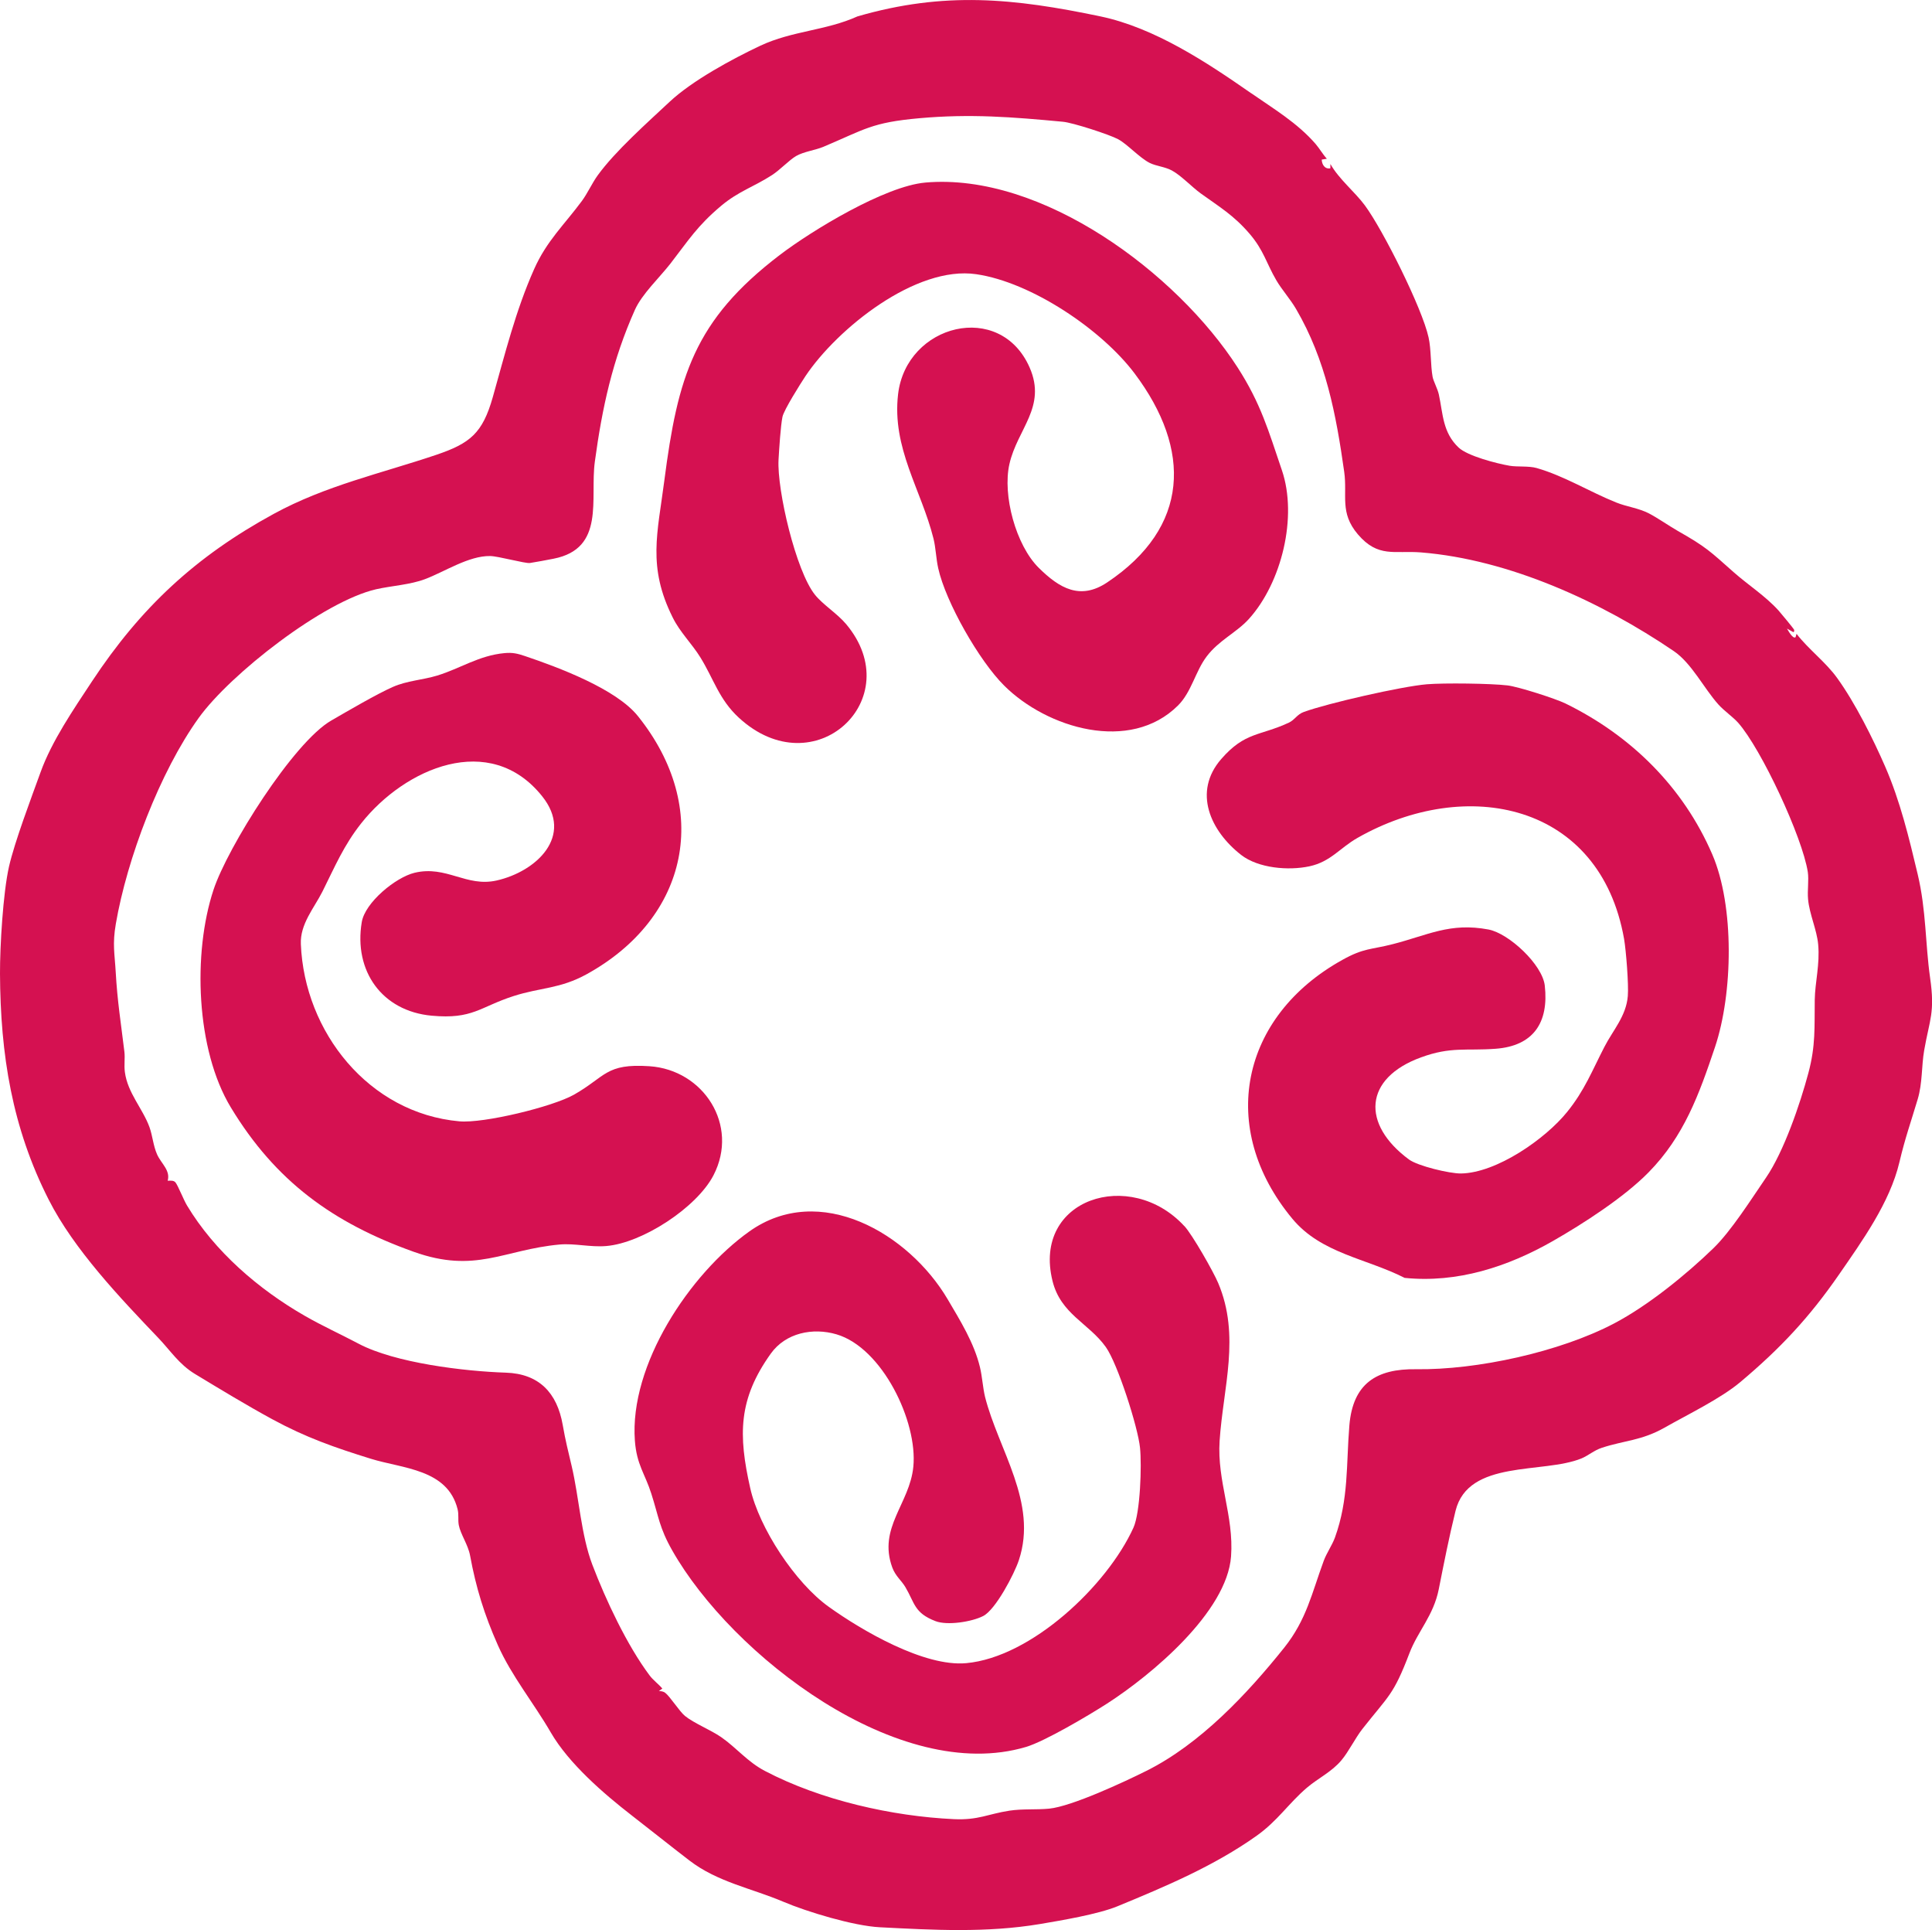
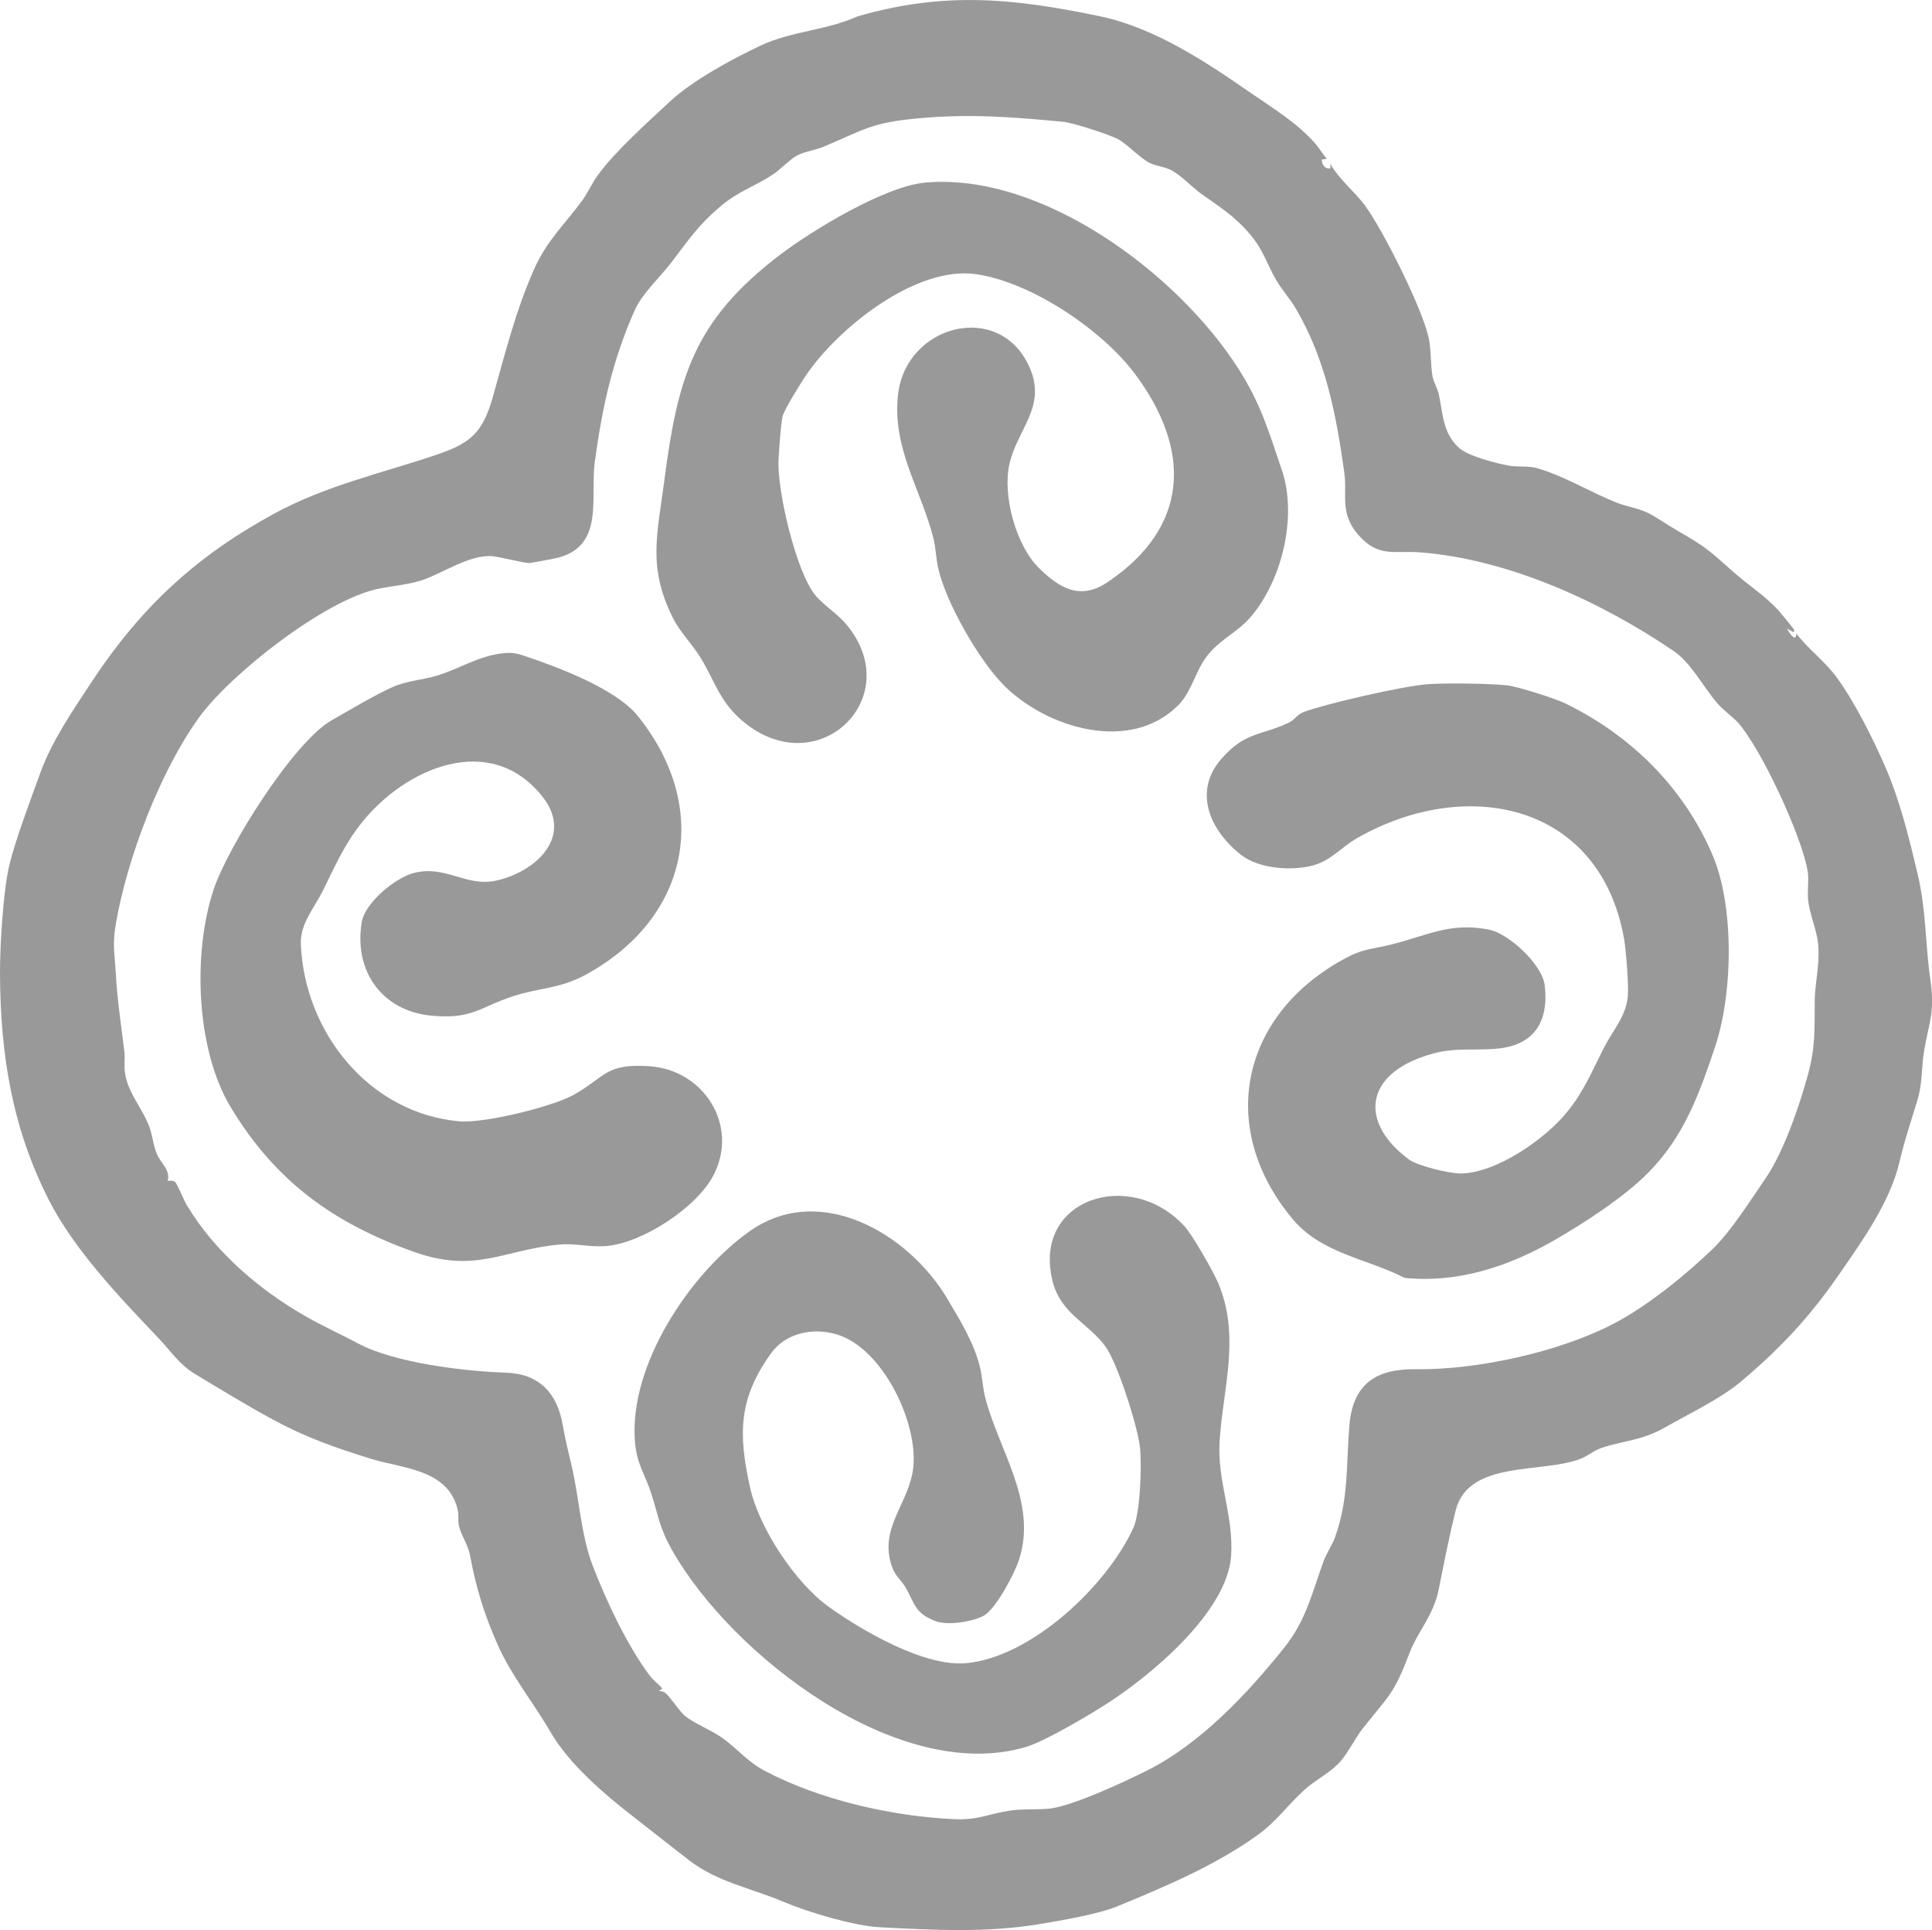
- <svg xmlns="http://www.w3.org/2000/svg" id="Layer_2" fill="#D51151" viewBox="0 0 202.67 202.42">
+ <svg xmlns="http://www.w3.org/2000/svg" id="Layer_2" fill="#999999" viewBox="0 0 202.67 202.42">
  <g id="Layer_1-2">
    <path d="M131.26,9.78c2.32,1.62,4.83,3.1,6.75,5.32.42.49.74,1.07,1.18,1.55l-.54.09c.02.52.33,1.03.91.91v-.45c.91,1.61,2.56,2.91,3.63,4.36,1.9,2.58,6,10.77,6.67,13.83.28,1.26.2,2.9.42,4.12.08.47.53,1.26.66,1.88.44,2.04.39,3.96,2.07,5.55.94.89,4.01,1.68,5.35,1.91.82.14,1.99,0,2.84.24,2.92.84,5.54,2.49,8.36,3.62,1.09.44,2.3.57,3.4,1.13.93.48,2.06,1.28,3.05,1.85,2.97,1.68,3.39,2.14,5.85,4.32,1.54,1.36,3.32,2.49,4.7,4.01.21.23,1.57,1.88,1.63,2,.04.08.05.3-.09.27l-.64-.36c.13.22.62,1.13.9.9l.1-.35c1.28,1.65,3.05,2.95,4.26,4.63,1.88,2.6,3.77,6.38,5.04,9.3,1.57,3.6,2.51,7.5,3.41,11.29s.79,7.26,1.3,10.85c.53,3.68-.05,4.35-.62,7.61-.29,1.67-.17,3.43-.68,5.13-.74,2.48-1.3,4-1.92,6.61-1,4.23-3.91,8.27-6.35,11.8-3.1,4.48-6.14,7.73-10.34,11.26-2.06,1.73-5.5,3.39-7.93,4.77s-4.26,1.35-6.59,2.12c-.83.27-1.42.82-2.15,1.12-4.03,1.64-11.86.08-13.2,5.49-.68,2.75-1.21,5.45-1.76,8.22s-2.2,4.41-3.08,6.72c-1.69,4.43-2.16,4.41-4.94,7.95-.75.96-1.42,2.35-2.18,3.26-1.02,1.23-2.47,1.9-3.64,2.9-1.92,1.64-3.06,3.47-5.29,5.05-4.46,3.16-9.53,5.3-14.58,7.38-2.01.83-5.92,1.49-8.12,1.86-5.62.94-11.17.63-16.8.34-2.76-.14-7.65-1.62-10.16-2.69-3.33-1.41-6.88-2.05-9.83-4.32-2.02-1.55-4.05-3.18-6.04-4.72-2.94-2.28-6.6-5.44-8.49-8.7-1.79-3.09-4.12-5.93-5.55-9.15s-2.3-6.04-2.92-9.42c-.21-1.12-1-2.23-1.18-3.17-.11-.57.02-1.09-.13-1.69-1.06-4.2-5.73-4.24-9.07-5.27-3.84-1.19-6.84-2.24-10.36-4.15-2.72-1.48-5.45-3.14-8.13-4.76-1.67-1.02-2.55-2.43-3.84-3.78-4.01-4.2-8.84-9.27-11.48-14.47C1.27,118.29.04,110.61,0,102.11c-.01-2.87.32-8.44.94-11.2.6-2.64,2.34-7.22,3.32-9.93,1.18-3.27,3.45-6.57,5.38-9.5,5.13-7.77,10.89-13.12,19.07-17.58,5.44-2.97,11.26-4.24,17.04-6.19,3.58-1.21,4.87-2.28,5.94-6.04,1.28-4.53,2.41-9.11,4.34-13.44,1.32-2.97,3.16-4.65,5.01-7.15.59-.8,1.08-1.89,1.66-2.69,1.85-2.55,5.17-5.49,7.54-7.71s6.56-4.49,9.53-5.89c3.36-1.57,6.86-1.57,10.18-3.07,9.14-2.65,16.41-1.9,25.49,0,5.71,1.2,11.17,4.83,15.81,8.06ZM182.31,75.78c-.52-.58-1.43-1.21-2.03-1.87-1.54-1.71-2.81-4.34-4.71-5.63-7.57-5.14-17.21-9.59-26.5-10.34-2.78-.22-4.5.6-6.63-1.9-1.94-2.28-1.08-4.06-1.43-6.55-.85-6.02-1.93-11.74-5.05-17.08-.6-1.03-1.49-2.02-2.07-3.01-1.04-1.78-1.32-3.14-2.78-4.85-1.68-1.97-3.19-2.85-5.16-4.27-.91-.66-2.09-1.91-3.04-2.41-.74-.39-1.61-.44-2.3-.78-1.06-.53-2.35-1.97-3.32-2.49-.91-.49-4.76-1.74-5.79-1.83-5.33-.5-9.69-.85-15.06-.37-5.02.45-5.68,1.15-10.07,3-.86.36-2.02.49-2.85.96-.74.43-1.69,1.46-2.53,2-1.92,1.24-3.5,1.69-5.32,3.21-2.54,2.13-3.45,3.64-5.35,6.09-1.15,1.47-2.97,3.18-3.71,4.82-2.36,5.28-3.44,10.27-4.21,15.94-.53,3.9,1.13,9.11-4.33,10.18-.72.14-1.82.35-2.48.45-.49.07-3.32-.72-4.17-.73-2.25-.04-4.8,1.66-6.83,2.42-1.55.59-3.52.7-5.12,1.06-5.53,1.26-15.3,8.88-18.62,13.49-4.08,5.67-7.53,14.79-8.7,21.61-.37,2.15-.12,3.11-.01,5.07.17,3.04.55,5.36.91,8.35.08.68-.05,1.4.05,2.13.29,2.19,1.87,3.82,2.58,5.77.32.88.39,1.93.79,2.84.42.97,1.43,1.68,1.12,2.78.28,0,.62-.06.82.18.25.3.89,1.91,1.21,2.42,2.89,4.81,7.5,8.79,12.37,11.58,1.79,1.03,3.75,1.92,5.62,2.91,3.83,2.03,11.13,2.9,15.45,3.04,3.47.11,5.38,2.1,5.97,5.48.3,1.72.56,2.69.94,4.32.78,3.31.98,7.22,2.17,10.35,1.4,3.68,3.64,8.45,6,11.6.37.5.93.9,1.34,1.38l-.36.27c.23,0,.46.03.65.17.53.4,1.49,1.95,2.09,2.44.94.76,2.69,1.46,3.78,2.21,1.64,1.14,2.77,2.6,4.61,3.56,5.86,3.07,13.35,4.75,19.81,5.05,2.58.12,3.56-.54,5.84-.89,1.4-.21,2.81-.08,4.15-.21,2.37-.23,7.92-2.82,10.2-3.96,5.66-2.82,10.6-8.09,14.47-12.93,2.34-2.93,2.89-5.71,4.14-9.1.31-.84.87-1.61,1.18-2.45,1.46-4.05,1.17-7.66,1.51-11.74.36-4.41,2.84-5.97,6.99-5.91,6.4.09,15.08-1.81,20.78-4.8,3.56-1.87,7.55-5.11,10.43-7.9,1.87-1.82,3.95-5.12,5.5-7.38,1.88-2.74,3.59-7.76,4.45-10.98.78-2.9.63-4.82.67-7.68.03-1.87.55-3.7.36-5.81-.14-1.55-.92-3.18-1.06-4.74-.09-.93.1-2-.03-2.87-.57-3.65-4.87-12.89-7.31-15.65Z" />
    <path d="M97.04,19.15c12.26-1.09,26.42,9.5,32.78,19.38,2.45,3.81,3.23,6.61,4.65,10.78,1.67,4.89-.02,11.8-3.46,15.61-1.27,1.41-3.14,2.23-4.42,3.92-1.19,1.56-1.59,3.73-3.01,5.15-5.04,5.02-13.75,2.39-18.24-2.08-2.62-2.6-6.13-8.75-6.92-12.31-.23-1.03-.25-2.14-.5-3.13-1.29-5.13-4.37-9.47-3.71-15.12.86-7.36,10.72-9.87,13.81-2.78,1.79,4.12-1.3,6.42-2.13,10.1-.74,3.26.67,8.52,3.09,10.9,2.17,2.14,4.34,3.4,7.16,1.52,8.67-5.79,8.89-13.92,2.89-21.91-3.46-4.61-10.84-9.58-16.62-10.42-6.34-.93-14.58,5.71-17.91,10.68-.51.77-2.28,3.57-2.42,4.29-.19.93-.35,3.42-.41,4.49-.17,3.18,1.82,11.67,3.82,14.16.84,1.05,2.33,1.96,3.27,3.08,6.57,7.82-3.31,17.14-11.26,9.81-2.08-1.92-2.62-4.04-4.03-6.32-.89-1.44-2.14-2.64-2.9-4.18-2.67-5.34-1.59-8.84-.88-14.37,1.41-10.86,3.1-16.78,12.1-23.65,3.44-2.62,11.06-7.23,15.27-7.6Z" />
    <path d="M52.94,68.5c.82-.08,1.36.05,2.13.31,3.52,1.19,9.56,3.44,11.85,6.3,7.75,9.66,5.37,21.13-5.36,27.06-2.83,1.56-4.81,1.38-7.68,2.3-3.57,1.15-4.28,2.46-8.6,2.06-5.21-.48-8.19-4.69-7.33-9.82.35-2.06,3.55-4.69,5.54-5.17,3.34-.8,5.42,1.53,8.61.81,4.16-.94,8.13-4.65,4.77-8.84-5.48-6.85-14.4-2.93-18.96,2.82-1.85,2.33-2.78,4.57-4.08,7.17-.87,1.73-2.36,3.41-2.27,5.52.37,9.22,7.13,17.74,16.63,18.59,2.54.23,9.77-1.52,12.03-2.8,3.34-1.9,3.31-3.29,7.91-2.98,5.67.38,9.43,6.18,6.72,11.43-1.75,3.39-7.47,7.12-11.26,7.43-1.66.14-3.3-.3-4.88-.16-5.89.54-8.81,3.09-15.32.76-8.47-3.03-14.49-7.4-19.17-15.13-3.67-6.05-4.02-16.2-1.82-22.84,1.46-4.43,8.37-15.47,12.37-17.76,1.72-.99,4.75-2.77,6.46-3.52,1.49-.65,3.1-.72,4.62-1.18,2.43-.74,4.38-2.11,7.08-2.36Z" />
    <path d="M124.24,128.59c.84.91,3.04,4.77,3.55,5.98,2.35,5.55.52,10.95.15,16.55-.28,4.27,1.51,7.86,1.2,12.12-.43,5.83-8.35,12.44-13.01,15.44-1.88,1.21-6.54,3.97-8.51,4.55-13.33,3.95-30.85-9.6-37.1-20.61-1.36-2.39-1.42-3.54-2.2-5.97-.66-2.08-1.53-3.01-1.72-5.54-.59-7.96,5.75-17.49,11.99-21.94,7.41-5.28,16.76.22,20.82,7.1,1.33,2.26,2.78,4.59,3.39,7.13.24,1,.3,2.15.53,3.1,1.41,5.58,5.56,11.1,3.55,17.14-.48,1.45-2.44,5.2-3.75,5.86-1.2.61-3.76,1.01-5,.53-2.24-.86-2.16-1.89-3.15-3.56-.41-.7-1.04-1.15-1.38-2.07-1.52-4.16,1.83-6.68,2.21-10.56.47-4.74-3.26-12.48-8.06-13.89-2.48-.73-5.33-.16-6.89,2.02-3.42,4.78-3.42,8.52-2.16,14.11.94,4.2,4.73,9.94,8.24,12.45,3.5,2.51,10.03,6.31,14.41,5.91,6.85-.62,14.8-8.15,17.55-14.21.72-1.59.88-6.53.69-8.38-.21-2.14-2.35-8.84-3.59-10.57-1.78-2.5-4.73-3.44-5.59-6.93-2.13-8.63,8.16-11.91,13.83-5.75Z" />
    <path d="M149.67,71.77c1.81-.15,6.72-.09,8.48.12,1.14.14,4.99,1.37,6.08,1.9,6.86,3.36,12.34,8.75,15.39,15.82,2.34,5.42,2.17,14.6.29,20.2-1.67,4.97-3.25,9.37-6.98,13.16-2.54,2.59-6.82,5.36-10.04,7.2-4.75,2.71-10.03,4.42-15.54,3.86-4.03-2.05-8.75-2.56-11.77-6.19-7.93-9.54-5.43-21.25,5.25-27.17,2.24-1.25,2.99-1.06,5.26-1.64,3.68-.94,6.02-2.3,10.05-1.54,2.14.4,5.66,3.68,5.91,5.88.44,3.89-1.2,6.34-5.17,6.63-3.1.23-4.66-.25-7.81.9-6.03,2.2-6.26,7.02-1.27,10.71.94.69,4.26,1.48,5.45,1.47,3.74-.05,8.87-3.63,11.15-6.46,1.83-2.26,2.61-4.31,3.9-6.81.89-1.74,2.29-3.23,2.46-5.34.1-1.18-.18-4.76-.39-5.98-2.51-14.27-16.53-17.12-27.98-10.6-1.84,1.05-2.8,2.49-5.02,2.97s-5.38.2-7.17-1.19c-3.22-2.51-5.1-6.6-2.09-10.06,2.5-2.87,4.05-2.4,7.08-3.81.65-.3.86-.87,1.59-1.13,2.54-.92,10.22-2.67,12.89-2.9Z" />
  </g>
</svg>
